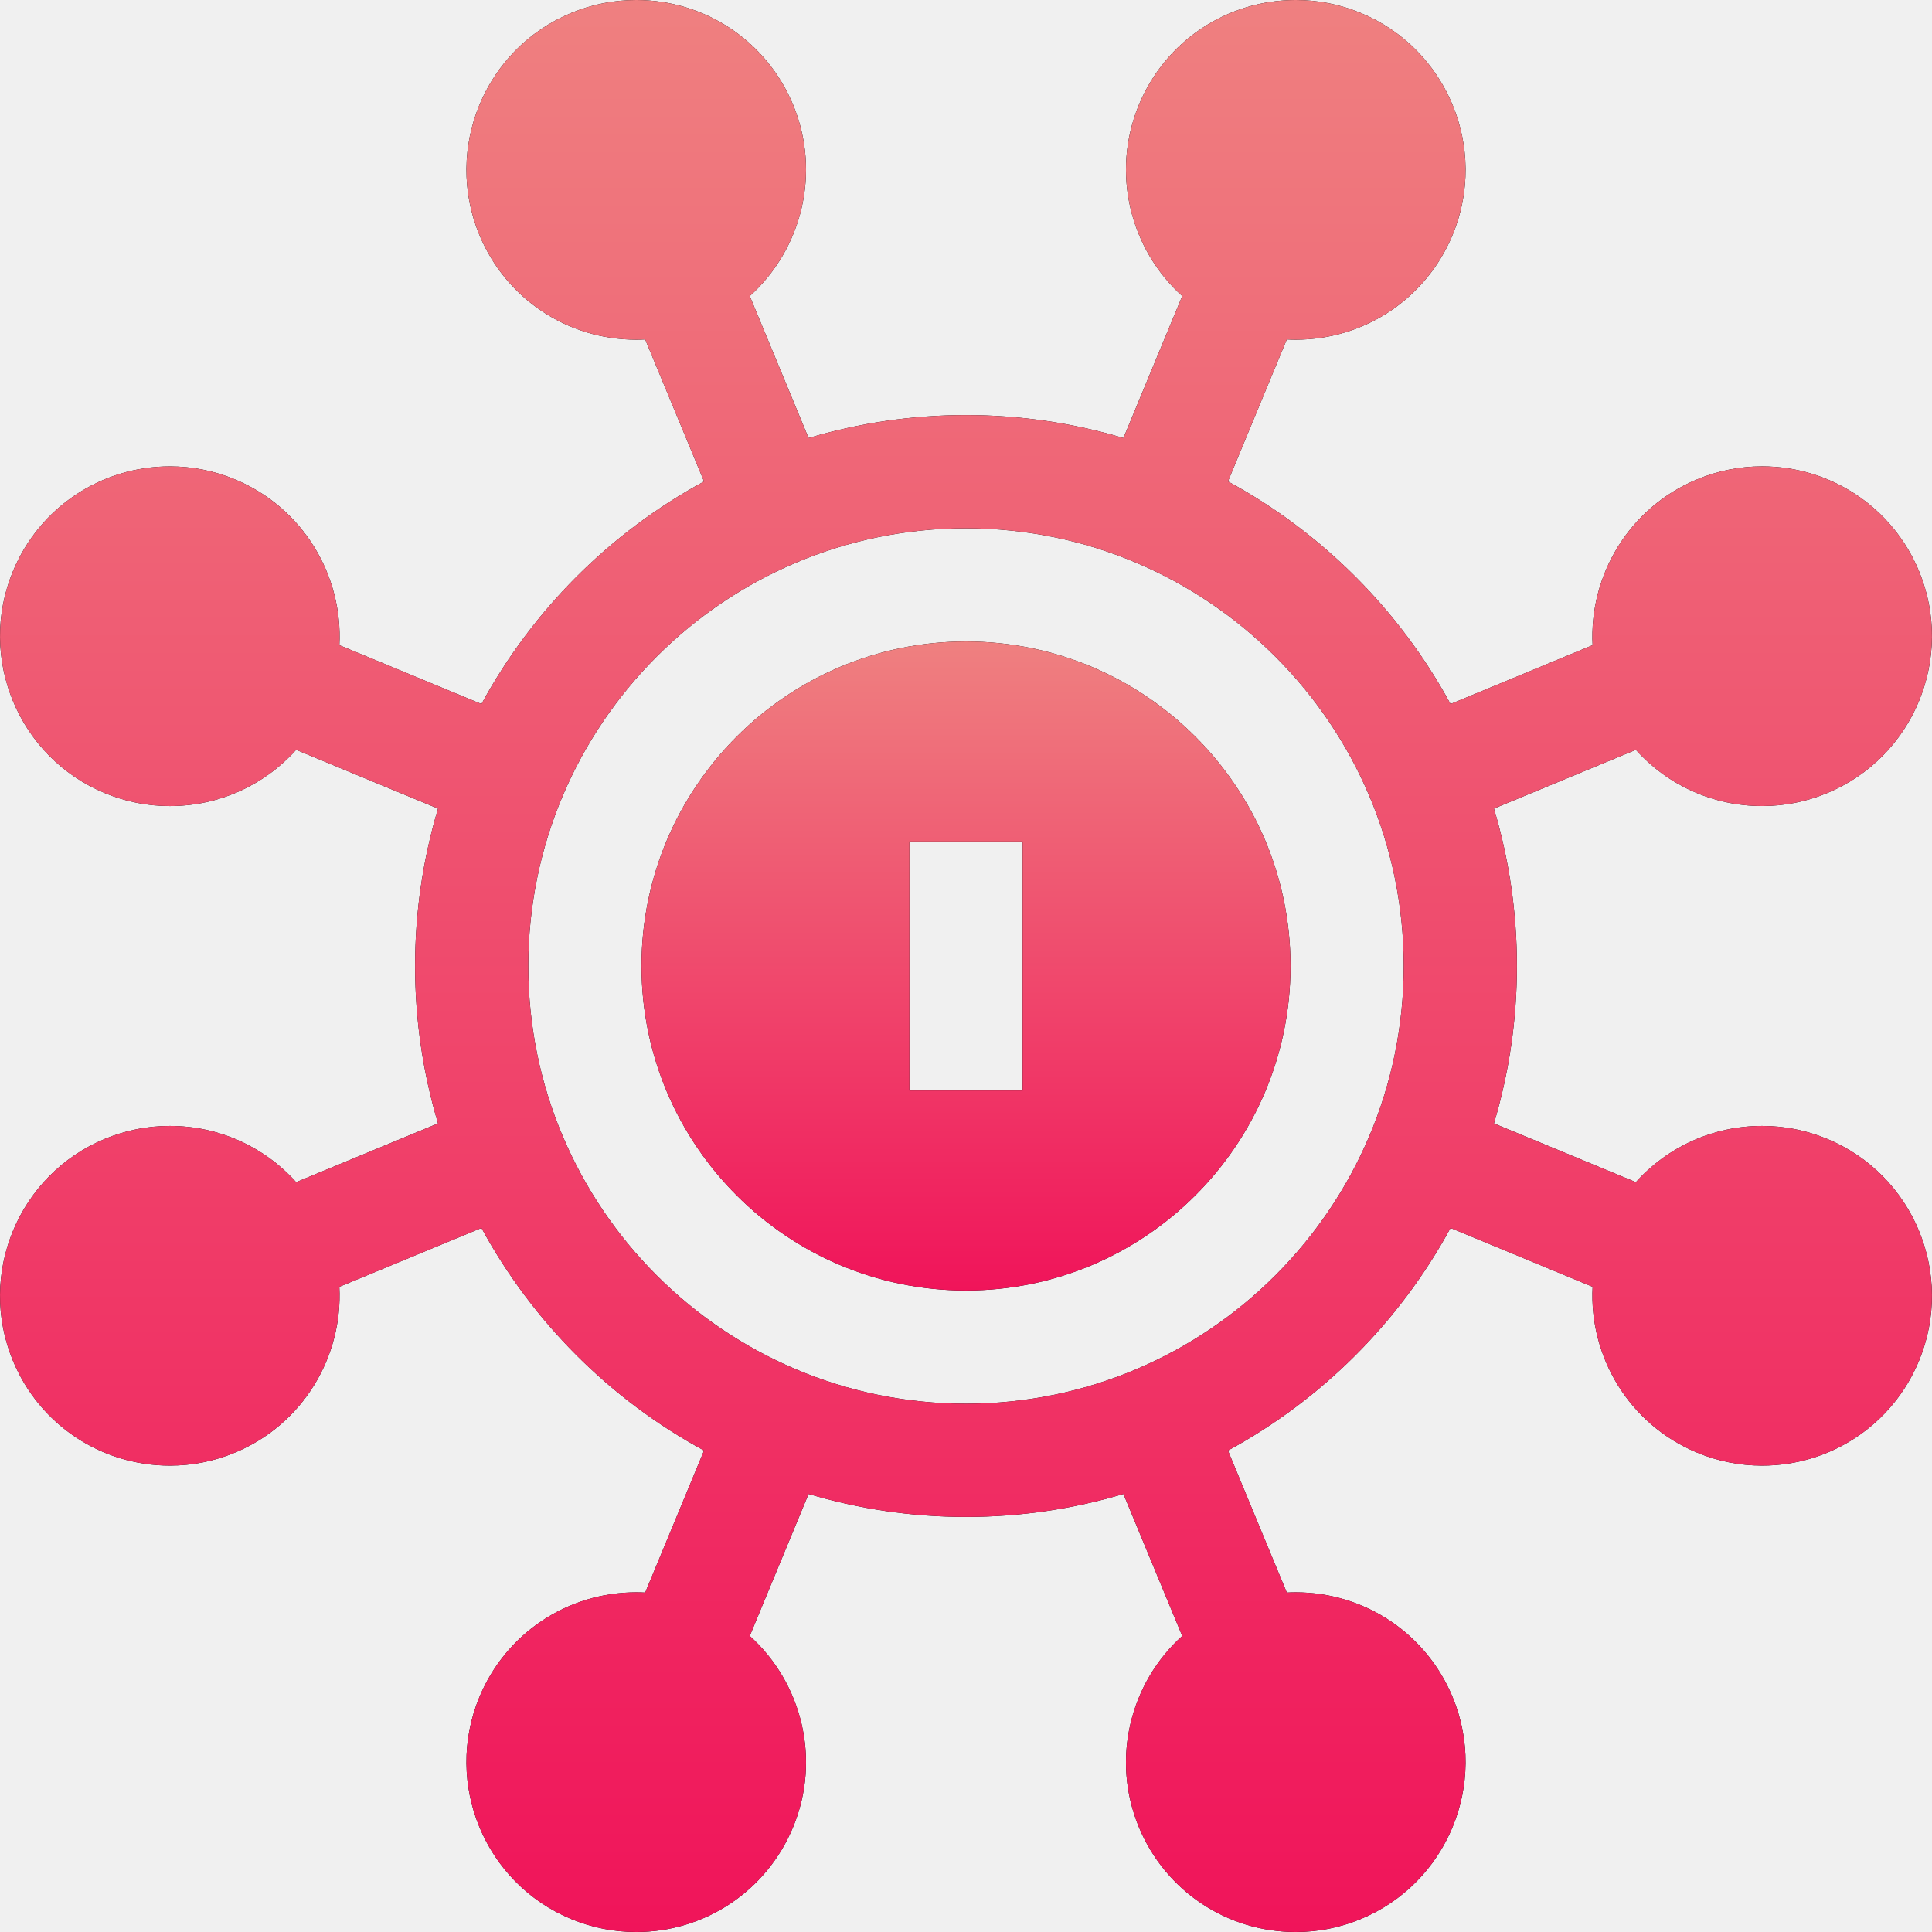
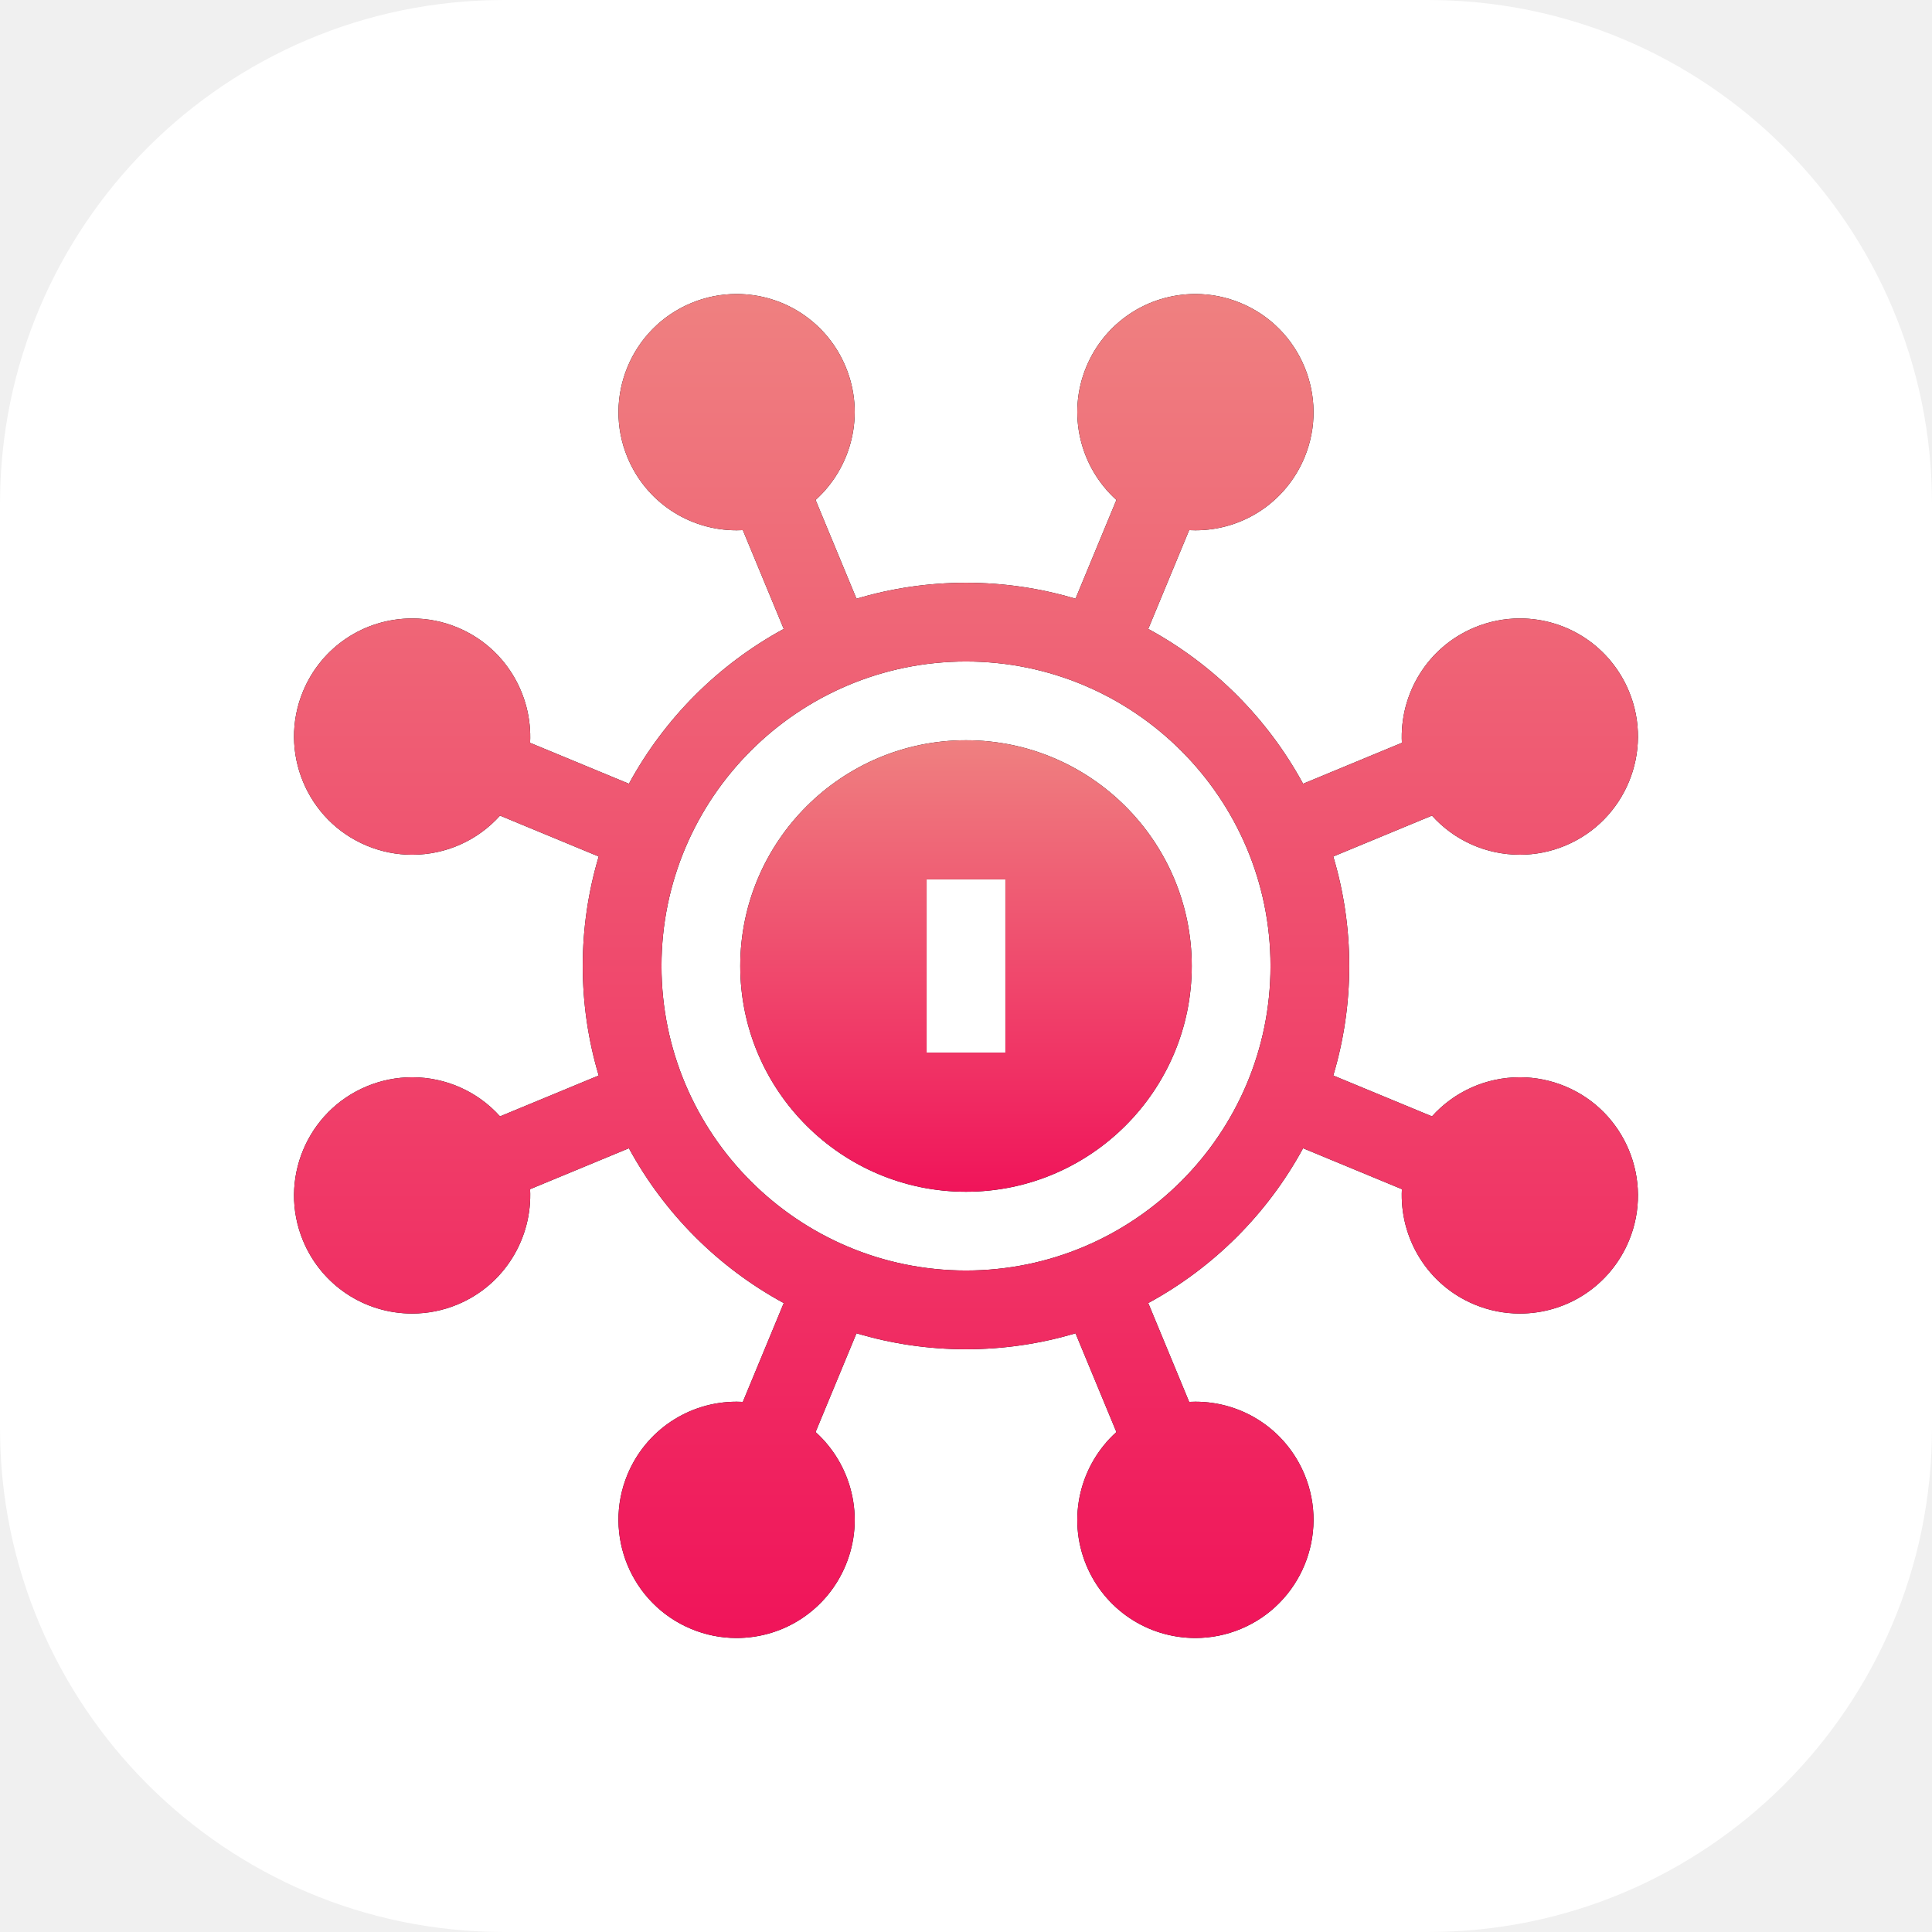
- <svg xmlns="http://www.w3.org/2000/svg" width="64" height="64" viewBox="0 0 64 64" fill="none">
-   <path d="M60.526 37.727C59.839 37.443 59.115 37.298 58.375 37.298C56.743 37.298 55.236 37.995 54.19 39.161L52.97 38.656L49.489 37.215C49.983 35.562 50.25 33.811 50.25 32C50.25 30.188 49.983 28.438 49.489 26.785L52.97 25.343L54.19 24.838C55.236 26.005 56.743 26.701 58.375 26.701C59.115 26.701 59.839 26.557 60.526 26.272C63.392 25.085 64.757 21.788 63.571 18.923C62.697 16.813 60.656 15.449 58.372 15.449C57.632 15.449 56.909 15.594 56.221 15.879C53.963 16.814 52.637 19.06 52.757 21.372L51.53 21.881L48.051 23.322C46.361 20.208 43.792 17.638 40.678 15.948L42.119 12.469L42.627 11.244C42.725 11.249 42.824 11.252 42.923 11.252C45.207 11.252 47.247 9.888 48.121 7.778C49.308 4.913 47.943 1.616 45.077 0.429C44.389 0.144 43.666 0 42.926 0C40.642 0 38.602 1.363 37.727 3.473C36.792 5.732 37.443 8.257 39.163 9.807L38.656 11.03L37.215 14.51C35.562 14.017 33.812 13.75 32 13.75C30.189 13.75 28.438 14.017 26.785 14.51L25.344 11.03L24.837 9.807C26.557 8.257 27.208 5.732 26.273 3.473C25.398 1.363 23.358 0 21.074 0C20.334 0 19.61 0.144 18.923 0.429C16.058 1.616 14.692 4.913 15.879 7.779C16.753 9.889 18.793 11.252 21.077 11.252C21.176 11.252 21.275 11.249 21.373 11.244L21.881 12.47L23.322 15.949C20.208 17.639 17.639 20.208 15.949 23.322L12.47 21.881L11.243 21.373C11.363 19.06 10.037 16.814 7.779 15.879C7.091 15.594 6.368 15.45 5.628 15.45C3.344 15.45 1.303 16.813 0.429 18.923C-0.758 21.789 0.608 25.086 3.474 26.273C4.161 26.557 4.885 26.702 5.625 26.702C7.256 26.702 8.764 26.005 9.81 24.838L11.03 25.344L14.51 26.785C14.017 28.438 13.75 30.189 13.75 32C13.75 33.812 14.017 35.562 14.51 37.215L11.03 38.656L9.81 39.161C8.764 37.995 7.256 37.298 5.625 37.298C4.885 37.298 4.161 37.443 3.473 37.727C0.608 38.914 -0.758 42.211 0.429 45.077C1.303 47.187 3.344 48.55 5.628 48.55C6.367 48.55 7.091 48.406 7.779 48.121C10.037 47.186 11.362 44.94 11.242 42.627L12.47 42.119L15.949 40.678C17.639 43.792 20.208 46.361 23.322 48.051L21.881 51.53L21.373 52.756C21.275 52.751 21.176 52.748 21.077 52.748C18.793 52.748 16.753 54.111 15.879 56.221C14.692 59.087 16.057 62.384 18.923 63.571C19.61 63.855 20.334 64 21.074 64C23.358 64 25.398 62.636 26.272 60.526C27.208 58.268 26.557 55.743 24.837 54.193L25.343 52.97L26.785 49.49C28.438 49.983 30.188 50.25 32 50.25C33.811 50.25 35.562 49.983 37.215 49.49L38.656 52.97L39.163 54.193C37.443 55.743 36.792 58.268 37.727 60.527C38.601 62.636 40.642 64 42.925 64C43.665 64 44.389 63.856 45.077 63.571C47.942 62.384 49.308 59.087 48.121 56.221C47.247 54.111 45.206 52.748 42.922 52.748C42.824 52.748 42.725 52.751 42.627 52.756L42.119 51.53L40.678 48.051C43.791 46.361 46.361 43.792 48.051 40.678L51.53 42.119L52.757 42.627C52.637 44.94 53.962 47.186 56.221 48.121C56.908 48.406 57.632 48.55 58.372 48.55C60.656 48.55 62.696 47.187 63.57 45.077C64.757 42.211 63.392 38.914 60.526 37.727ZM32 46.5C24.005 46.5 17.5 39.995 17.5 32C17.5 24.005 24.005 17.5 32 17.5C39.995 17.5 46.5 24.005 46.5 32C46.5 39.995 39.995 46.5 32 46.5Z" fill="black" />
-   <path d="M60.526 37.727C59.839 37.443 59.115 37.298 58.375 37.298C56.743 37.298 55.236 37.995 54.19 39.161L52.97 38.656L49.489 37.215C49.983 35.562 50.25 33.811 50.25 32C50.25 30.188 49.983 28.438 49.489 26.785L52.97 25.343L54.19 24.838C55.236 26.005 56.743 26.701 58.375 26.701C59.115 26.701 59.839 26.557 60.526 26.272C63.392 25.085 64.757 21.788 63.571 18.923C62.697 16.813 60.656 15.449 58.372 15.449C57.632 15.449 56.909 15.594 56.221 15.879C53.963 16.814 52.637 19.06 52.757 21.372L51.53 21.881L48.051 23.322C46.361 20.208 43.792 17.638 40.678 15.948L42.119 12.469L42.627 11.244C42.725 11.249 42.824 11.252 42.923 11.252C45.207 11.252 47.247 9.888 48.121 7.778C49.308 4.913 47.943 1.616 45.077 0.429C44.389 0.144 43.666 0 42.926 0C40.642 0 38.602 1.363 37.727 3.473C36.792 5.732 37.443 8.257 39.163 9.807L38.656 11.03L37.215 14.51C35.562 14.017 33.812 13.75 32 13.75C30.189 13.75 28.438 14.017 26.785 14.51L25.344 11.03L24.837 9.807C26.557 8.257 27.208 5.732 26.273 3.473C25.398 1.363 23.358 0 21.074 0C20.334 0 19.61 0.144 18.923 0.429C16.058 1.616 14.692 4.913 15.879 7.779C16.753 9.889 18.793 11.252 21.077 11.252C21.176 11.252 21.275 11.249 21.373 11.244L21.881 12.47L23.322 15.949C20.208 17.639 17.639 20.208 15.949 23.322L12.47 21.881L11.243 21.373C11.363 19.06 10.037 16.814 7.779 15.879C7.091 15.594 6.368 15.45 5.628 15.45C3.344 15.45 1.303 16.813 0.429 18.923C-0.758 21.789 0.608 25.086 3.474 26.273C4.161 26.557 4.885 26.702 5.625 26.702C7.256 26.702 8.764 26.005 9.81 24.838L11.03 25.344L14.51 26.785C14.017 28.438 13.75 30.189 13.75 32C13.75 33.812 14.017 35.562 14.51 37.215L11.03 38.656L9.81 39.161C8.764 37.995 7.256 37.298 5.625 37.298C4.885 37.298 4.161 37.443 3.473 37.727C0.608 38.914 -0.758 42.211 0.429 45.077C1.303 47.187 3.344 48.55 5.628 48.55C6.367 48.55 7.091 48.406 7.779 48.121C10.037 47.186 11.362 44.94 11.242 42.627L12.47 42.119L15.949 40.678C17.639 43.792 20.208 46.361 23.322 48.051L21.881 51.53L21.373 52.756C21.275 52.751 21.176 52.748 21.077 52.748C18.793 52.748 16.753 54.111 15.879 56.221C14.692 59.087 16.057 62.384 18.923 63.571C19.61 63.855 20.334 64 21.074 64C23.358 64 25.398 62.636 26.272 60.526C27.208 58.268 26.557 55.743 24.837 54.193L25.343 52.97L26.785 49.49C28.438 49.983 30.188 50.25 32 50.25C33.811 50.25 35.562 49.983 37.215 49.49L38.656 52.97L39.163 54.193C37.443 55.743 36.792 58.268 37.727 60.527C38.601 62.636 40.642 64 42.925 64C43.665 64 44.389 63.856 45.077 63.571C47.942 62.384 49.308 59.087 48.121 56.221C47.247 54.111 45.206 52.748 42.922 52.748C42.824 52.748 42.725 52.751 42.627 52.756L42.119 51.53L40.678 48.051C43.791 46.361 46.361 43.792 48.051 40.678L51.53 42.119L52.757 42.627C52.637 44.94 53.962 47.186 56.221 48.121C56.908 48.406 57.632 48.55 58.372 48.55C60.656 48.55 62.696 47.187 63.57 45.077C64.757 42.211 63.392 38.914 60.526 37.727ZM32 46.5C24.005 46.5 17.5 39.995 17.5 32C17.5 24.005 24.005 17.5 32 17.5C39.995 17.5 46.5 24.005 46.5 32C46.5 39.995 39.995 46.5 32 46.5Z" fill="url(#paint0_linear_22728_7150)" />
-   <path d="M32 21.25C26.073 21.25 21.25 26.073 21.25 32C21.25 37.928 26.073 42.75 32 42.75C37.928 42.75 42.75 37.928 42.75 32C42.75 26.073 37.928 21.25 32 21.25ZM33.875 36.125H30.125V27.875H33.875V36.125Z" fill="black" />
-   <path d="M32 21.25C26.073 21.25 21.25 26.073 21.25 32C21.25 37.928 26.073 42.75 32 42.75C37.928 42.75 42.75 37.928 42.75 32C42.75 26.073 37.928 21.25 32 21.25ZM33.875 36.125H30.125V27.875H33.875V36.125Z" fill="url(#paint1_linear_22728_7150)" />
+ <svg xmlns="http://www.w3.org/2000/svg" width="92" height="92" viewBox="0 0 92 92" fill="none">
+   <rect width="92" height="92" rx="24" fill="white" />
+   <path d="M74.526 51.727C73.839 51.443 73.115 51.298 72.375 51.298C70.743 51.298 69.236 51.995 68.189 53.161L66.969 52.656L63.489 51.215C63.983 49.562 64.25 47.811 64.25 46C64.25 44.188 63.983 42.438 63.489 40.785L66.969 39.343L68.189 38.838C69.236 40.005 70.743 40.701 72.375 40.701C73.115 40.701 73.839 40.557 74.526 40.272C77.392 39.085 78.757 35.788 77.57 32.923C76.696 30.813 74.656 29.449 72.372 29.449C71.632 29.449 70.909 29.594 70.221 29.879C67.963 30.814 66.637 33.06 66.757 35.372L65.53 35.88L62.051 37.322C60.361 34.208 57.791 31.638 54.678 29.948L56.119 26.469L56.627 25.244C56.725 25.249 56.824 25.252 56.923 25.252C59.207 25.252 61.247 23.888 62.121 21.778C63.308 18.913 61.942 15.616 59.077 14.429C58.389 14.144 57.666 14 56.926 14C54.642 14 52.602 15.363 51.727 17.473C50.792 19.732 51.443 22.257 53.163 23.807L52.656 25.03L51.215 28.51C49.562 28.017 47.811 27.75 46 27.75C44.188 27.75 42.438 28.017 40.785 28.51L39.343 25.03L38.837 23.807C40.557 22.257 41.208 19.732 40.272 17.473C39.398 15.363 37.358 14 35.074 14C34.334 14 33.61 14.144 32.923 14.429C30.057 15.616 28.692 18.913 29.879 21.779C30.753 23.889 32.793 25.252 35.077 25.252C35.176 25.252 35.275 25.249 35.373 25.244L35.881 26.47L37.322 29.949C34.208 31.639 31.639 34.208 29.949 37.322L26.47 35.881L25.242 35.373C25.363 33.06 24.037 30.814 21.779 29.879C21.091 29.594 20.367 29.45 19.628 29.45C17.344 29.45 15.303 30.813 14.429 32.923C13.242 35.789 14.608 39.086 17.474 40.273C18.161 40.557 18.885 40.702 19.625 40.702C21.256 40.702 22.764 40.005 23.81 38.838L25.03 39.344L28.51 40.785C28.016 42.438 27.75 44.189 27.75 46C27.75 47.812 28.017 49.562 28.51 51.215L25.03 52.656L23.81 53.161C22.764 51.995 21.256 51.298 19.625 51.298C18.885 51.298 18.161 51.443 17.473 51.727C14.608 52.914 13.242 56.211 14.429 59.077C15.303 61.187 17.344 62.55 19.628 62.55C20.367 62.55 21.091 62.406 21.779 62.121C24.037 61.186 25.362 58.94 25.242 56.627L26.469 56.119L29.948 54.678C31.639 57.792 34.208 60.361 37.322 62.051L35.881 65.53L35.373 66.756C35.274 66.751 35.176 66.748 35.077 66.748C32.793 66.748 30.753 68.111 29.878 70.221C28.692 73.087 30.057 76.384 32.923 77.571C33.61 77.856 34.334 78 35.074 78C37.358 78 39.398 76.636 40.272 74.526C41.208 72.268 40.557 69.743 38.837 68.193L39.343 66.97L40.785 63.49C42.438 63.983 44.188 64.25 46 64.25C47.811 64.25 49.561 63.983 51.215 63.49L52.656 66.97L53.163 68.193C51.443 69.743 50.792 72.268 51.727 74.527C52.601 76.636 54.642 78 56.925 78C57.665 78 58.389 77.856 59.077 77.571C61.942 76.384 63.308 73.087 62.121 70.221C61.247 68.111 59.206 66.748 56.922 66.748C56.823 66.748 56.725 66.751 56.626 66.756L56.119 65.53L54.678 62.051C57.791 60.361 60.361 57.792 62.051 54.678L65.53 56.119L66.757 56.627C66.637 58.94 67.962 61.186 70.221 62.121C70.908 62.406 71.632 62.55 72.372 62.55C74.656 62.55 76.696 61.187 77.57 59.077C78.757 56.211 77.392 52.914 74.526 51.727ZM46 60.5C38.005 60.5 31.5 53.995 31.5 46C31.5 38.005 38.005 31.5 46 31.5C53.995 31.5 60.5 38.005 60.5 46C60.5 53.995 53.995 60.5 46 60.5Z" fill="black" />
+   <path d="M74.526 51.727C73.839 51.443 73.115 51.298 72.375 51.298C70.743 51.298 69.236 51.995 68.189 53.161L66.969 52.656L63.489 51.215C63.983 49.562 64.25 47.811 64.25 46C64.25 44.188 63.983 42.438 63.489 40.785L66.969 39.343L68.189 38.838C69.236 40.005 70.743 40.701 72.375 40.701C73.115 40.701 73.839 40.557 74.526 40.272C77.392 39.085 78.757 35.788 77.57 32.923C76.696 30.813 74.656 29.449 72.372 29.449C71.632 29.449 70.909 29.594 70.221 29.879C67.963 30.814 66.637 33.06 66.757 35.372L65.53 35.88L62.051 37.322C60.361 34.208 57.791 31.638 54.678 29.948L56.119 26.469L56.627 25.244C56.725 25.249 56.824 25.252 56.923 25.252C59.207 25.252 61.247 23.888 62.121 21.778C63.308 18.913 61.942 15.616 59.077 14.429C58.389 14.144 57.666 14 56.926 14C54.642 14 52.602 15.363 51.727 17.473C50.792 19.732 51.443 22.257 53.163 23.807L52.656 25.03L51.215 28.51C49.562 28.017 47.811 27.75 46 27.75C44.188 27.75 42.438 28.017 40.785 28.51L39.343 25.03L38.837 23.807C40.557 22.257 41.208 19.732 40.272 17.473C39.398 15.363 37.358 14 35.074 14C34.334 14 33.61 14.144 32.923 14.429C30.057 15.616 28.692 18.913 29.879 21.779C30.753 23.889 32.793 25.252 35.077 25.252C35.176 25.252 35.275 25.249 35.373 25.244L35.881 26.47L37.322 29.949C34.208 31.639 31.639 34.208 29.949 37.322L26.47 35.881L25.242 35.373C25.363 33.06 24.037 30.814 21.779 29.879C21.091 29.594 20.367 29.45 19.628 29.45C17.344 29.45 15.303 30.813 14.429 32.923C13.242 35.789 14.608 39.086 17.474 40.273C18.161 40.557 18.885 40.702 19.625 40.702C21.256 40.702 22.764 40.005 23.81 38.838L25.03 39.344L28.51 40.785C28.016 42.438 27.75 44.189 27.75 46C27.75 47.812 28.017 49.562 28.51 51.215L25.03 52.656L23.81 53.161C22.764 51.995 21.256 51.298 19.625 51.298C18.885 51.298 18.161 51.443 17.473 51.727C14.608 52.914 13.242 56.211 14.429 59.077C15.303 61.187 17.344 62.55 19.628 62.55C20.367 62.55 21.091 62.406 21.779 62.121C24.037 61.186 25.362 58.94 25.242 56.627L26.469 56.119L29.948 54.678C31.639 57.792 34.208 60.361 37.322 62.051L35.881 65.53L35.373 66.756C35.274 66.751 35.176 66.748 35.077 66.748C32.793 66.748 30.753 68.111 29.878 70.221C28.692 73.087 30.057 76.384 32.923 77.571C33.61 77.856 34.334 78 35.074 78C37.358 78 39.398 76.636 40.272 74.526C41.208 72.268 40.557 69.743 38.837 68.193L39.343 66.97L40.785 63.49C42.438 63.983 44.188 64.25 46 64.25C47.811 64.25 49.561 63.983 51.215 63.49L52.656 66.97L53.163 68.193C51.443 69.743 50.792 72.268 51.727 74.527C52.601 76.636 54.642 78 56.925 78C57.665 78 58.389 77.856 59.077 77.571C61.942 76.384 63.308 73.087 62.121 70.221C61.247 68.111 59.206 66.748 56.922 66.748C56.823 66.748 56.725 66.751 56.626 66.756L56.119 65.53L54.678 62.051C57.791 60.361 60.361 57.792 62.051 54.678L65.53 56.119L66.757 56.627C66.637 58.94 67.962 61.186 70.221 62.121C70.908 62.406 71.632 62.55 72.372 62.55C74.656 62.55 76.696 61.187 77.57 59.077C78.757 56.211 77.392 52.914 74.526 51.727ZM46 60.5C38.005 60.5 31.5 53.995 31.5 46C31.5 38.005 38.005 31.5 46 31.5C53.995 31.5 60.5 38.005 60.5 46C60.5 53.995 53.995 60.5 46 60.5Z" fill="url(#paint0_linear_22728_12296)" />
+   <path d="M46 35.25C40.072 35.25 35.25 40.072 35.25 46C35.25 51.928 40.072 56.75 46 56.75C51.928 56.75 56.75 51.928 56.75 46C56.75 40.072 51.928 35.25 46 35.25ZM47.875 50.125H44.125V41.875H47.875V50.125Z" fill="black" />
+   <path d="M46 35.25C40.072 35.25 35.25 40.072 35.25 46C35.25 51.928 40.072 56.75 46 56.75C51.928 56.75 56.75 51.928 56.75 46C56.75 40.072 51.928 35.25 46 35.25ZM47.875 50.125H44.125V41.875H47.875V50.125Z" fill="url(#paint1_linear_22728_12296)" />
  <defs>
-     <linearGradient id="paint0_linear_22728_7150" x1="32" y1="0" x2="32" y2="64" gradientUnits="userSpaceOnUse">
+     <linearGradient id="paint0_linear_22728_12296" x1="46" y1="14" x2="46" y2="78" gradientUnits="userSpaceOnUse">
      <stop stop-color="#EF8080" />
      <stop offset="1" stop-color="#F0145A" />
    </linearGradient>
-     <linearGradient id="paint1_linear_22728_7150" x1="32" y1="21.25" x2="32" y2="42.75" gradientUnits="userSpaceOnUse">
+     <linearGradient id="paint1_linear_22728_12296" x1="46" y1="35.25" x2="46" y2="56.75" gradientUnits="userSpaceOnUse">
      <stop stop-color="#EF8080" />
      <stop offset="1" stop-color="#F0145A" />
    </linearGradient>
  </defs>
</svg>
